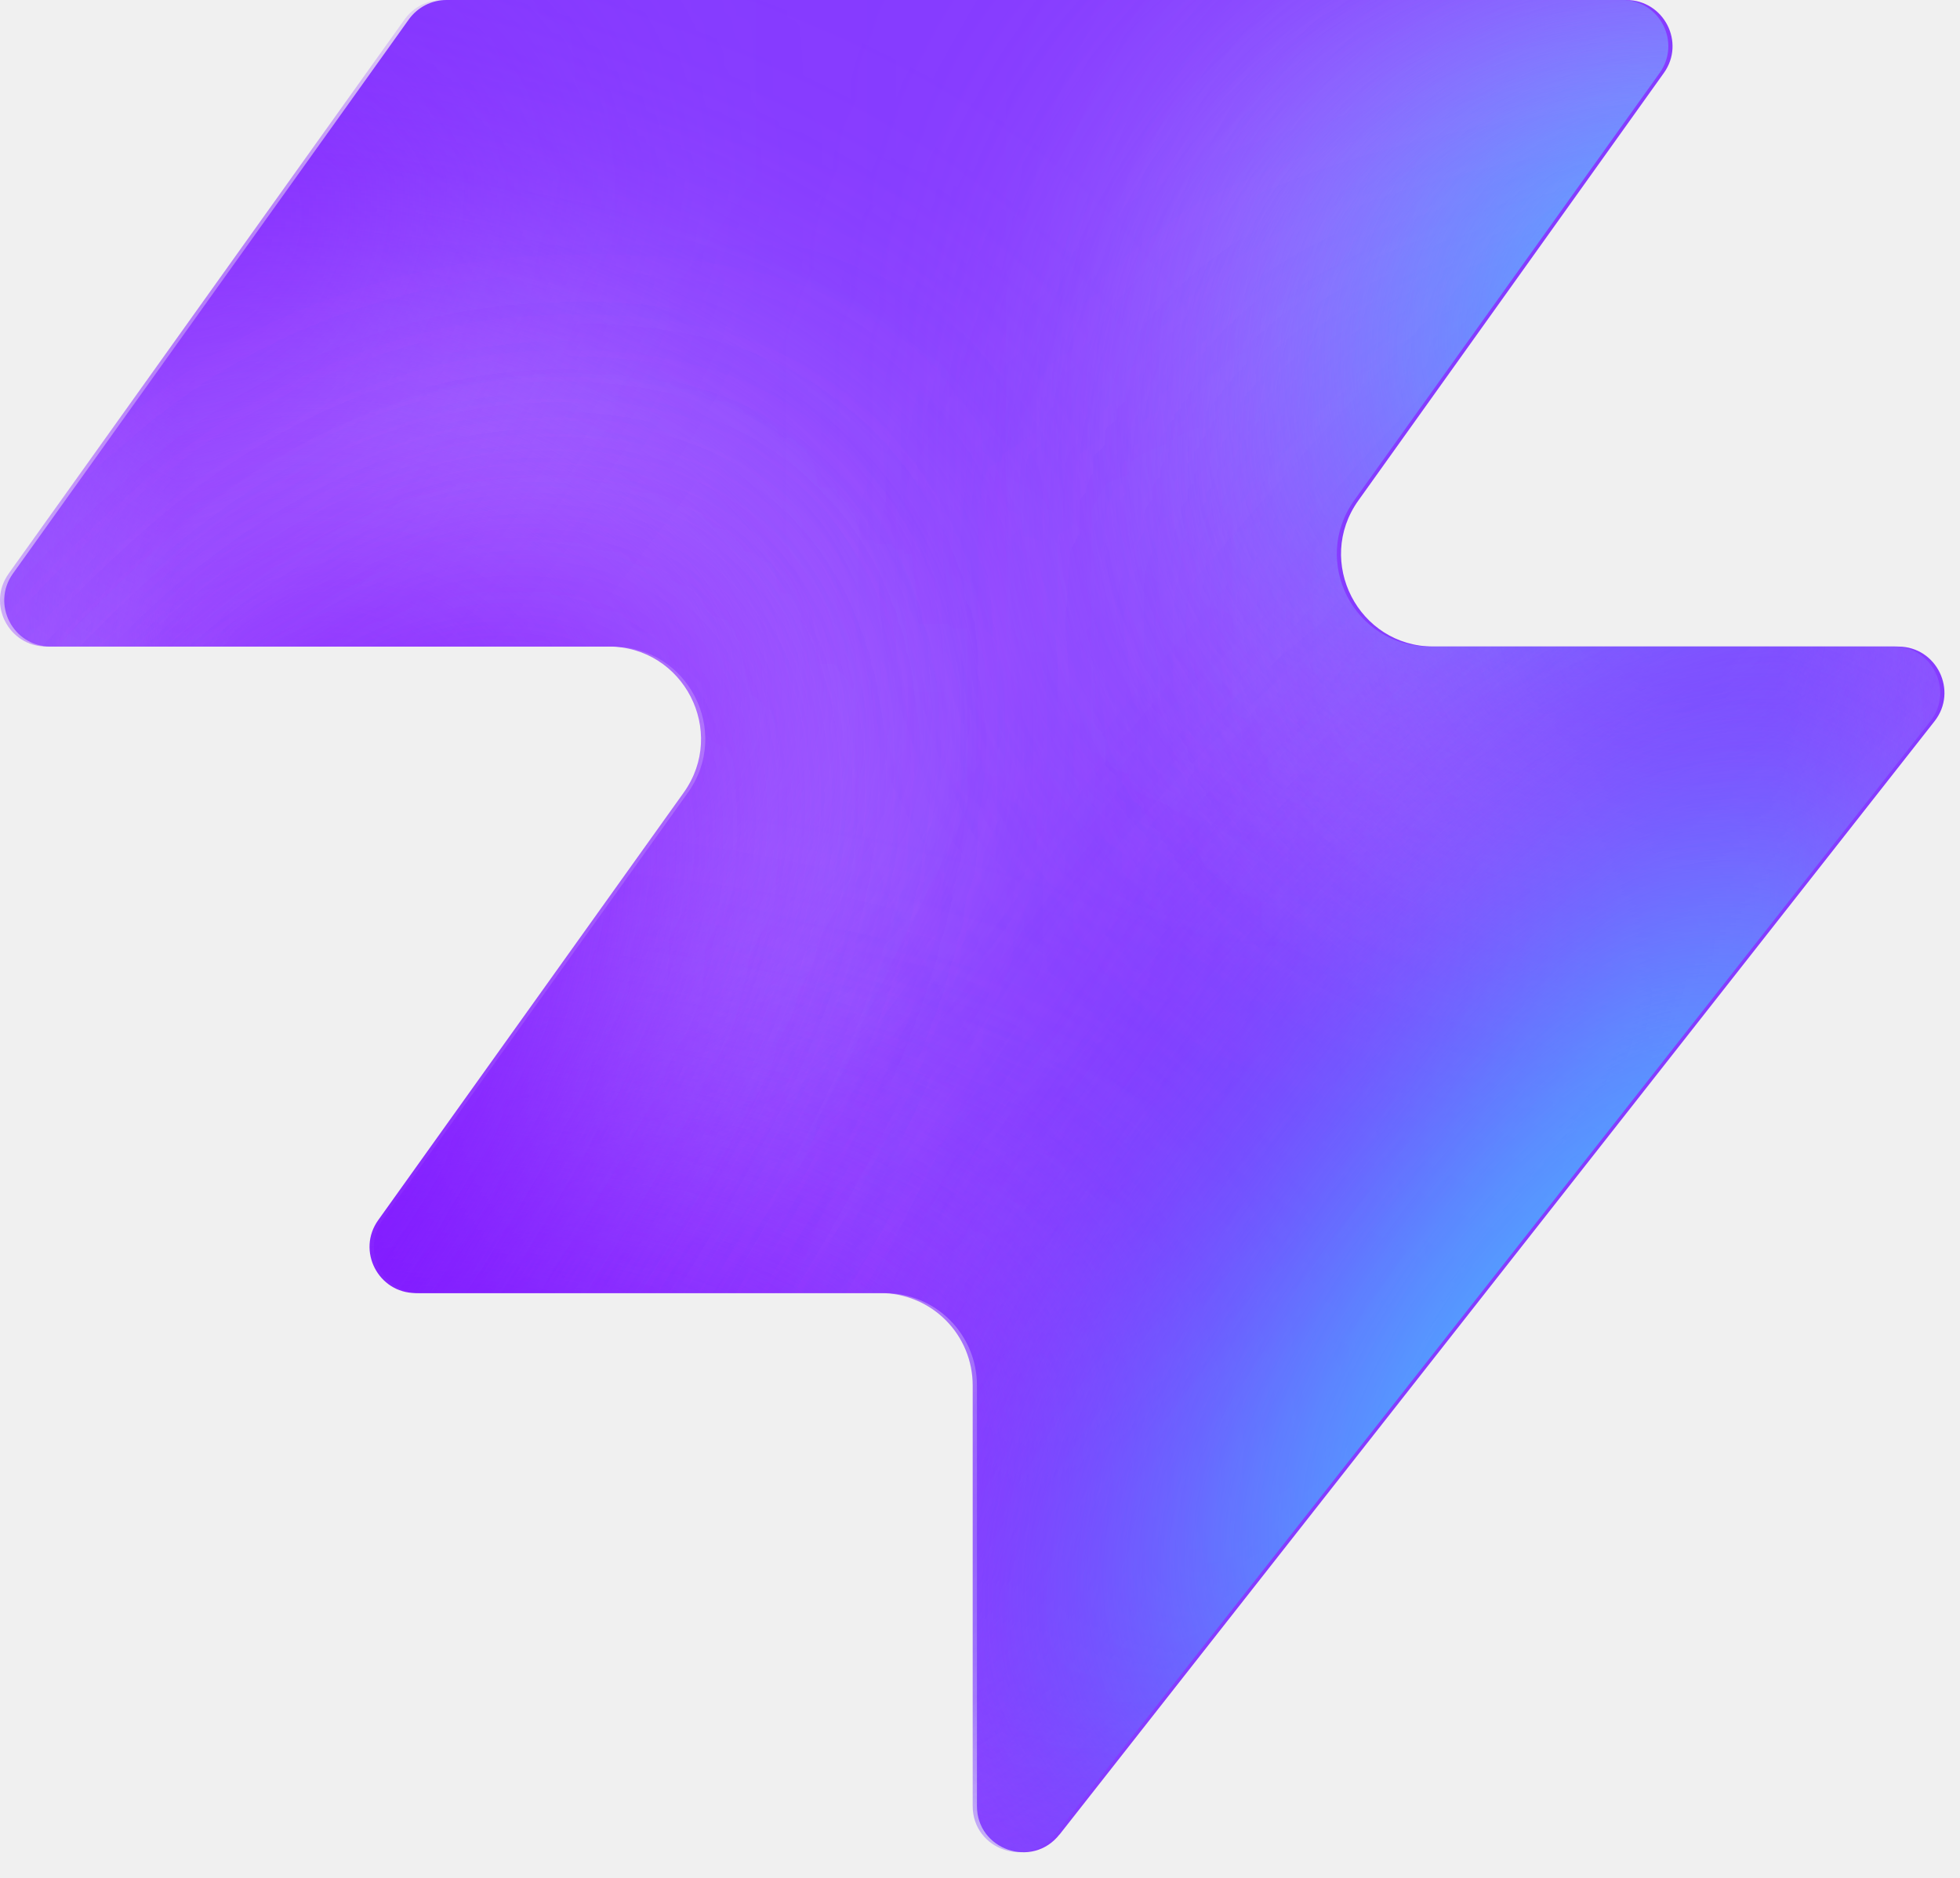
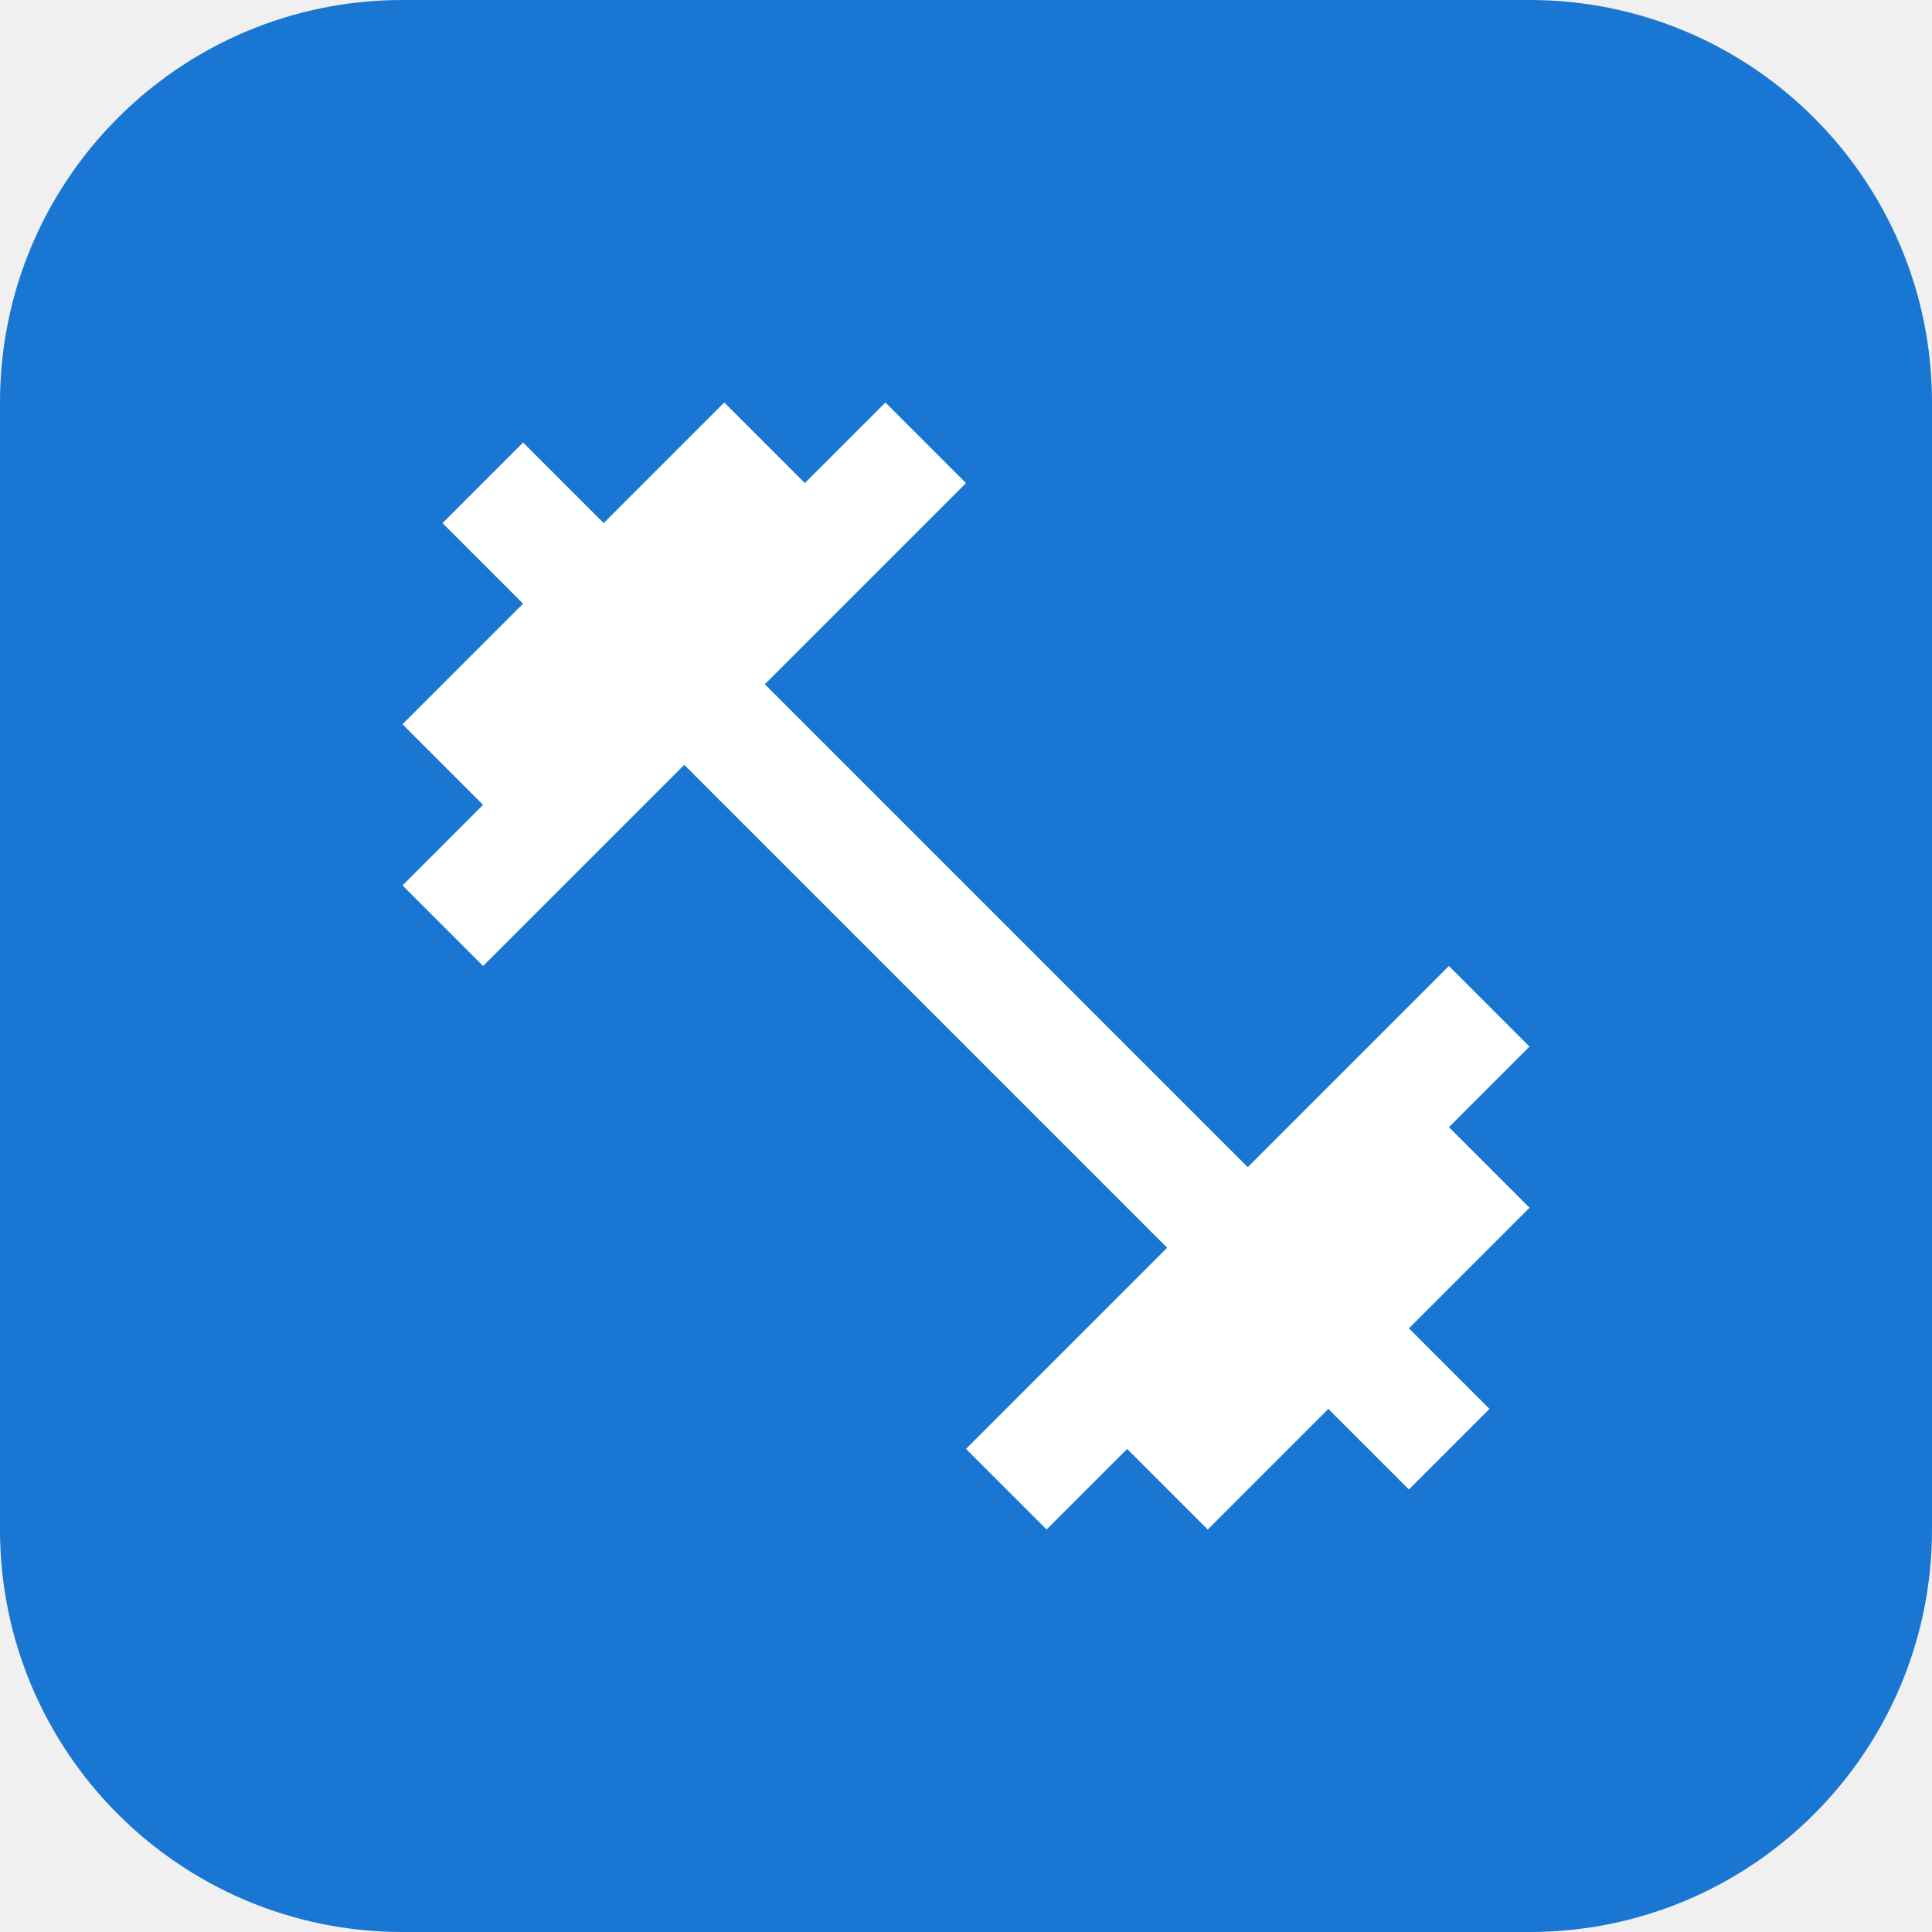
- <svg xmlns="http://www.w3.org/2000/svg" width="48" height="46" fill="none" viewBox="0 0 48 46">
-   <path fill="#863bff" d="M25.946 44.938c-.664.845-2.021.375-2.021-.698V33.937a2.26 2.26 0 0 0-2.262-2.262H10.287c-.92 0-1.456-1.04-.92-1.788l7.48-10.471c1.07-1.497 0-3.578-1.842-3.578H1.237c-.92 0-1.456-1.04-.92-1.788L10.013.474c.214-.297.556-.474.92-.474h28.894c.92 0 1.456 1.04.92 1.788l-7.48 10.471c-1.07 1.498 0 3.579 1.842 3.579h11.377c.943 0 1.473 1.088.89 1.83L25.947 44.94z" style="fill:#863bff;fill:color(display-p3 .525 .23 1);fill-opacity:1" />
-   <mask id="a" width="48" height="46" x="0" y="0" maskUnits="userSpaceOnUse" style="mask-type:alpha">
-     <path fill="#000" d="M25.842 44.938c-.664.844-2.021.375-2.021-.698V33.937a2.26 2.26 0 0 0-2.262-2.262H10.183c-.92 0-1.456-1.04-.92-1.788l7.48-10.471c1.07-1.498 0-3.579-1.842-3.579H1.133c-.92 0-1.456-1.04-.92-1.787L9.91.473c.214-.297.556-.474.92-.474h28.894c.92 0 1.456 1.04.92 1.788l-7.48 10.471c-1.07 1.498 0 3.578 1.842 3.578h11.377c.943 0 1.473 1.088.89 1.832L25.843 44.94z" style="fill:#000;fill-opacity:1" />
-   </mask>
-   <g mask="url(#a)">
-     <g filter="url(#b)">
-       <ellipse cx="5.508" cy="14.704" fill="#ede6ff" rx="5.508" ry="14.704" style="fill:#ede6ff;fill:color(display-p3 .927 .903 1);fill-opacity:1" transform="matrix(.00324 1 1 -.00324 -4.47 31.516)" />
-     </g>
-     <g filter="url(#c)">
-       <ellipse cx="10.399" cy="29.851" fill="#ede6ff" rx="10.399" ry="29.851" style="fill:#ede6ff;fill:color(display-p3 .927 .903 1);fill-opacity:1" transform="matrix(.00324 1 1 -.00324 -39.328 7.883)" />
-     </g>
-     <g filter="url(#d)">
-       <ellipse cx="5.508" cy="30.487" fill="#7e14ff" rx="5.508" ry="30.487" style="fill:#7e14ff;fill:color(display-p3 .492 .077 1);fill-opacity:1" transform="rotate(89.814 -25.913 -14.639)scale(1 -1)" />
-     </g>
-     <g filter="url(#e)">
-       <ellipse cx="5.508" cy="30.599" fill="#7e14ff" rx="5.508" ry="30.599" style="fill:#7e14ff;fill:color(display-p3 .492 .077 1);fill-opacity:1" transform="rotate(89.814 -32.644 -3.334)scale(1 -1)" />
-     </g>
-     <g filter="url(#f)">
-       <ellipse cx="5.508" cy="30.599" fill="#7e14ff" rx="5.508" ry="30.599" style="fill:#7e14ff;fill:color(display-p3 .492 .077 1);fill-opacity:1" transform="matrix(.00324 1 1 -.00324 -34.34 30.47)" />
-     </g>
-     <g filter="url(#g)">
-       <ellipse cx="14.072" cy="22.078" fill="#ede6ff" rx="14.072" ry="22.078" style="fill:#ede6ff;fill:color(display-p3 .927 .903 1);fill-opacity:1" transform="rotate(93.35 24.506 48.493)scale(-1 1)" />
-     </g>
-     <g filter="url(#h)">
-       <ellipse cx="3.47" cy="21.501" fill="#7e14ff" rx="3.47" ry="21.501" style="fill:#7e14ff;fill:color(display-p3 .492 .077 1);fill-opacity:1" transform="rotate(89.009 28.708 47.59)scale(-1 1)" />
-     </g>
-     <g filter="url(#i)">
-       <ellipse cx="3.47" cy="21.501" fill="#7e14ff" rx="3.47" ry="21.501" style="fill:#7e14ff;fill:color(display-p3 .492 .077 1);fill-opacity:1" transform="rotate(89.009 28.708 47.59)scale(-1 1)" />
-     </g>
-     <g filter="url(#j)">
-       <ellipse cx=".387" cy="8.972" fill="#7e14ff" rx="4.407" ry="29.108" style="fill:#7e14ff;fill:color(display-p3 .492 .077 1);fill-opacity:1" transform="rotate(39.51 .387 8.972)" />
-     </g>
-     <g filter="url(#k)">
-       <ellipse cx="47.523" cy="-6.092" fill="#7e14ff" rx="4.407" ry="29.108" style="fill:#7e14ff;fill:color(display-p3 .492 .077 1);fill-opacity:1" transform="rotate(37.892 47.523 -6.092)" />
-     </g>
-     <g filter="url(#l)">
-       <ellipse cx="41.412" cy="6.333" fill="#47bfff" rx="5.971" ry="9.665" style="fill:#47bfff;fill:color(display-p3 .28 .748 1);fill-opacity:1" transform="rotate(37.892 41.412 6.333)" />
-     </g>
-     <g filter="url(#m)">
-       <ellipse cx="-1.879" cy="38.332" fill="#7e14ff" rx="4.407" ry="29.108" style="fill:#7e14ff;fill:color(display-p3 .492 .077 1);fill-opacity:1" transform="rotate(37.892 -1.88 38.332)" />
-     </g>
-     <g filter="url(#n)">
-       <ellipse cx="-1.879" cy="38.332" fill="#7e14ff" rx="4.407" ry="29.108" style="fill:#7e14ff;fill:color(display-p3 .492 .077 1);fill-opacity:1" transform="rotate(37.892 -1.88 38.332)" />
-     </g>
-     <g filter="url(#o)">
-       <ellipse cx="35.651" cy="29.907" fill="#7e14ff" rx="4.407" ry="29.108" style="fill:#7e14ff;fill:color(display-p3 .492 .077 1);fill-opacity:1" transform="rotate(37.892 35.651 29.907)" />
-     </g>
-     <g filter="url(#p)">
-       <ellipse cx="38.418" cy="32.4" fill="#47bfff" rx="5.971" ry="15.297" style="fill:#47bfff;fill:color(display-p3 .28 .748 1);fill-opacity:1" transform="rotate(37.892 38.418 32.4)" />
-     </g>
-   </g>
-   <defs>
-     <filter id="b" width="60.045" height="41.654" x="-19.77" y="16.149" color-interpolation-filters="sRGB" filterUnits="userSpaceOnUse">
-       <feFlood flood-opacity="0" result="BackgroundImageFix" />
-       <feBlend in="SourceGraphic" in2="BackgroundImageFix" result="shape" />
-       <feGaussianBlur result="effect1_foregroundBlur_2002_17158" stdDeviation="7.659" />
-     </filter>
-     <filter id="c" width="90.34" height="51.437" x="-54.613" y="-7.533" color-interpolation-filters="sRGB" filterUnits="userSpaceOnUse">
-       <feFlood flood-opacity="0" result="BackgroundImageFix" />
-       <feBlend in="SourceGraphic" in2="BackgroundImageFix" result="shape" />
-       <feGaussianBlur result="effect1_foregroundBlur_2002_17158" stdDeviation="7.659" />
-     </filter>
-     <filter id="d" width="79.355" height="29.4" x="-49.64" y="2.03" color-interpolation-filters="sRGB" filterUnits="userSpaceOnUse">
-       <feFlood flood-opacity="0" result="BackgroundImageFix" />
-       <feBlend in="SourceGraphic" in2="BackgroundImageFix" result="shape" />
-       <feGaussianBlur result="effect1_foregroundBlur_2002_17158" stdDeviation="4.596" />
-     </filter>
-     <filter id="e" width="79.579" height="29.4" x="-45.045" y="20.029" color-interpolation-filters="sRGB" filterUnits="userSpaceOnUse">
-       <feFlood flood-opacity="0" result="BackgroundImageFix" />
-       <feBlend in="SourceGraphic" in2="BackgroundImageFix" result="shape" />
-       <feGaussianBlur result="effect1_foregroundBlur_2002_17158" stdDeviation="4.596" />
-     </filter>
-     <filter id="f" width="79.579" height="29.4" x="-43.513" y="21.178" color-interpolation-filters="sRGB" filterUnits="userSpaceOnUse">
-       <feFlood flood-opacity="0" result="BackgroundImageFix" />
-       <feBlend in="SourceGraphic" in2="BackgroundImageFix" result="shape" />
-       <feGaussianBlur result="effect1_foregroundBlur_2002_17158" stdDeviation="4.596" />
-     </filter>
-     <filter id="g" width="74.749" height="58.852" x="15.756" y="-17.901" color-interpolation-filters="sRGB" filterUnits="userSpaceOnUse">
-       <feFlood flood-opacity="0" result="BackgroundImageFix" />
-       <feBlend in="SourceGraphic" in2="BackgroundImageFix" result="shape" />
-       <feGaussianBlur result="effect1_foregroundBlur_2002_17158" stdDeviation="7.659" />
-     </filter>
-     <filter id="h" width="61.377" height="25.362" x="23.548" y="2.284" color-interpolation-filters="sRGB" filterUnits="userSpaceOnUse">
-       <feFlood flood-opacity="0" result="BackgroundImageFix" />
-       <feBlend in="SourceGraphic" in2="BackgroundImageFix" result="shape" />
-       <feGaussianBlur result="effect1_foregroundBlur_2002_17158" stdDeviation="4.596" />
-     </filter>
-     <filter id="i" width="61.377" height="25.362" x="23.548" y="2.284" color-interpolation-filters="sRGB" filterUnits="userSpaceOnUse">
-       <feFlood flood-opacity="0" result="BackgroundImageFix" />
-       <feBlend in="SourceGraphic" in2="BackgroundImageFix" result="shape" />
-       <feGaussianBlur result="effect1_foregroundBlur_2002_17158" stdDeviation="4.596" />
-     </filter>
-     <filter id="j" width="56.045" height="63.649" x="-27.636" y="-22.853" color-interpolation-filters="sRGB" filterUnits="userSpaceOnUse">
-       <feFlood flood-opacity="0" result="BackgroundImageFix" />
-       <feBlend in="SourceGraphic" in2="BackgroundImageFix" result="shape" />
-       <feGaussianBlur result="effect1_foregroundBlur_2002_17158" stdDeviation="4.596" />
-     </filter>
-     <filter id="k" width="54.814" height="64.646" x="20.116" y="-38.415" color-interpolation-filters="sRGB" filterUnits="userSpaceOnUse">
-       <feFlood flood-opacity="0" result="BackgroundImageFix" />
-       <feBlend in="SourceGraphic" in2="BackgroundImageFix" result="shape" />
-       <feGaussianBlur result="effect1_foregroundBlur_2002_17158" stdDeviation="4.596" />
-     </filter>
-     <filter id="l" width="33.541" height="35.313" x="24.641" y="-11.323" color-interpolation-filters="sRGB" filterUnits="userSpaceOnUse">
-       <feFlood flood-opacity="0" result="BackgroundImageFix" />
-       <feBlend in="SourceGraphic" in2="BackgroundImageFix" result="shape" />
-       <feGaussianBlur result="effect1_foregroundBlur_2002_17158" stdDeviation="4.596" />
-     </filter>
-     <filter id="m" width="54.814" height="64.646" x="-29.286" y="6.009" color-interpolation-filters="sRGB" filterUnits="userSpaceOnUse">
-       <feFlood flood-opacity="0" result="BackgroundImageFix" />
-       <feBlend in="SourceGraphic" in2="BackgroundImageFix" result="shape" />
-       <feGaussianBlur result="effect1_foregroundBlur_2002_17158" stdDeviation="4.596" />
-     </filter>
-     <filter id="n" width="54.814" height="64.646" x="-29.286" y="6.009" color-interpolation-filters="sRGB" filterUnits="userSpaceOnUse">
-       <feFlood flood-opacity="0" result="BackgroundImageFix" />
-       <feBlend in="SourceGraphic" in2="BackgroundImageFix" result="shape" />
-       <feGaussianBlur result="effect1_foregroundBlur_2002_17158" stdDeviation="4.596" />
-     </filter>
-     <filter id="o" width="54.814" height="64.646" x="8.244" y="-2.416" color-interpolation-filters="sRGB" filterUnits="userSpaceOnUse">
-       <feFlood flood-opacity="0" result="BackgroundImageFix" />
-       <feBlend in="SourceGraphic" in2="BackgroundImageFix" result="shape" />
-       <feGaussianBlur result="effect1_foregroundBlur_2002_17158" stdDeviation="4.596" />
-     </filter>
-     <filter id="p" width="39.409" height="43.623" x="18.713" y="10.588" color-interpolation-filters="sRGB" filterUnits="userSpaceOnUse">
-       <feFlood flood-opacity="0" result="BackgroundImageFix" />
-       <feBlend in="SourceGraphic" in2="BackgroundImageFix" result="shape" />
-       <feGaussianBlur result="effect1_foregroundBlur_2002_17158" stdDeviation="4.596" />
-     </filter>
-   </defs>
+ <svg xmlns="http://www.w3.org/2000/svg" viewBox="0 0 24 24">
+   <rect width="24" height="24" rx="5" fill="#1976d2" />
+   <path fill="#fff" transform="translate(3.6 3.6) scale(0.7)" d="M20.57 14.86 22 13.43 20.57 12 17 15.57 8.43 7 12 3.43 10.57 2 9.14 3.43 7.71 2 5.57 4.14 4.14 2.71 2.71 4.14l1.43 1.43L2 7.71l1.43 1.43L2 10.57 3.43 12 7 8.43 15.57 17 12 20.57 13.43 22l1.43-1.43L16.29 22l2.14-2.14 1.43 1.43 1.43-1.43-1.43-1.43L22 16.29z" />
</svg>
